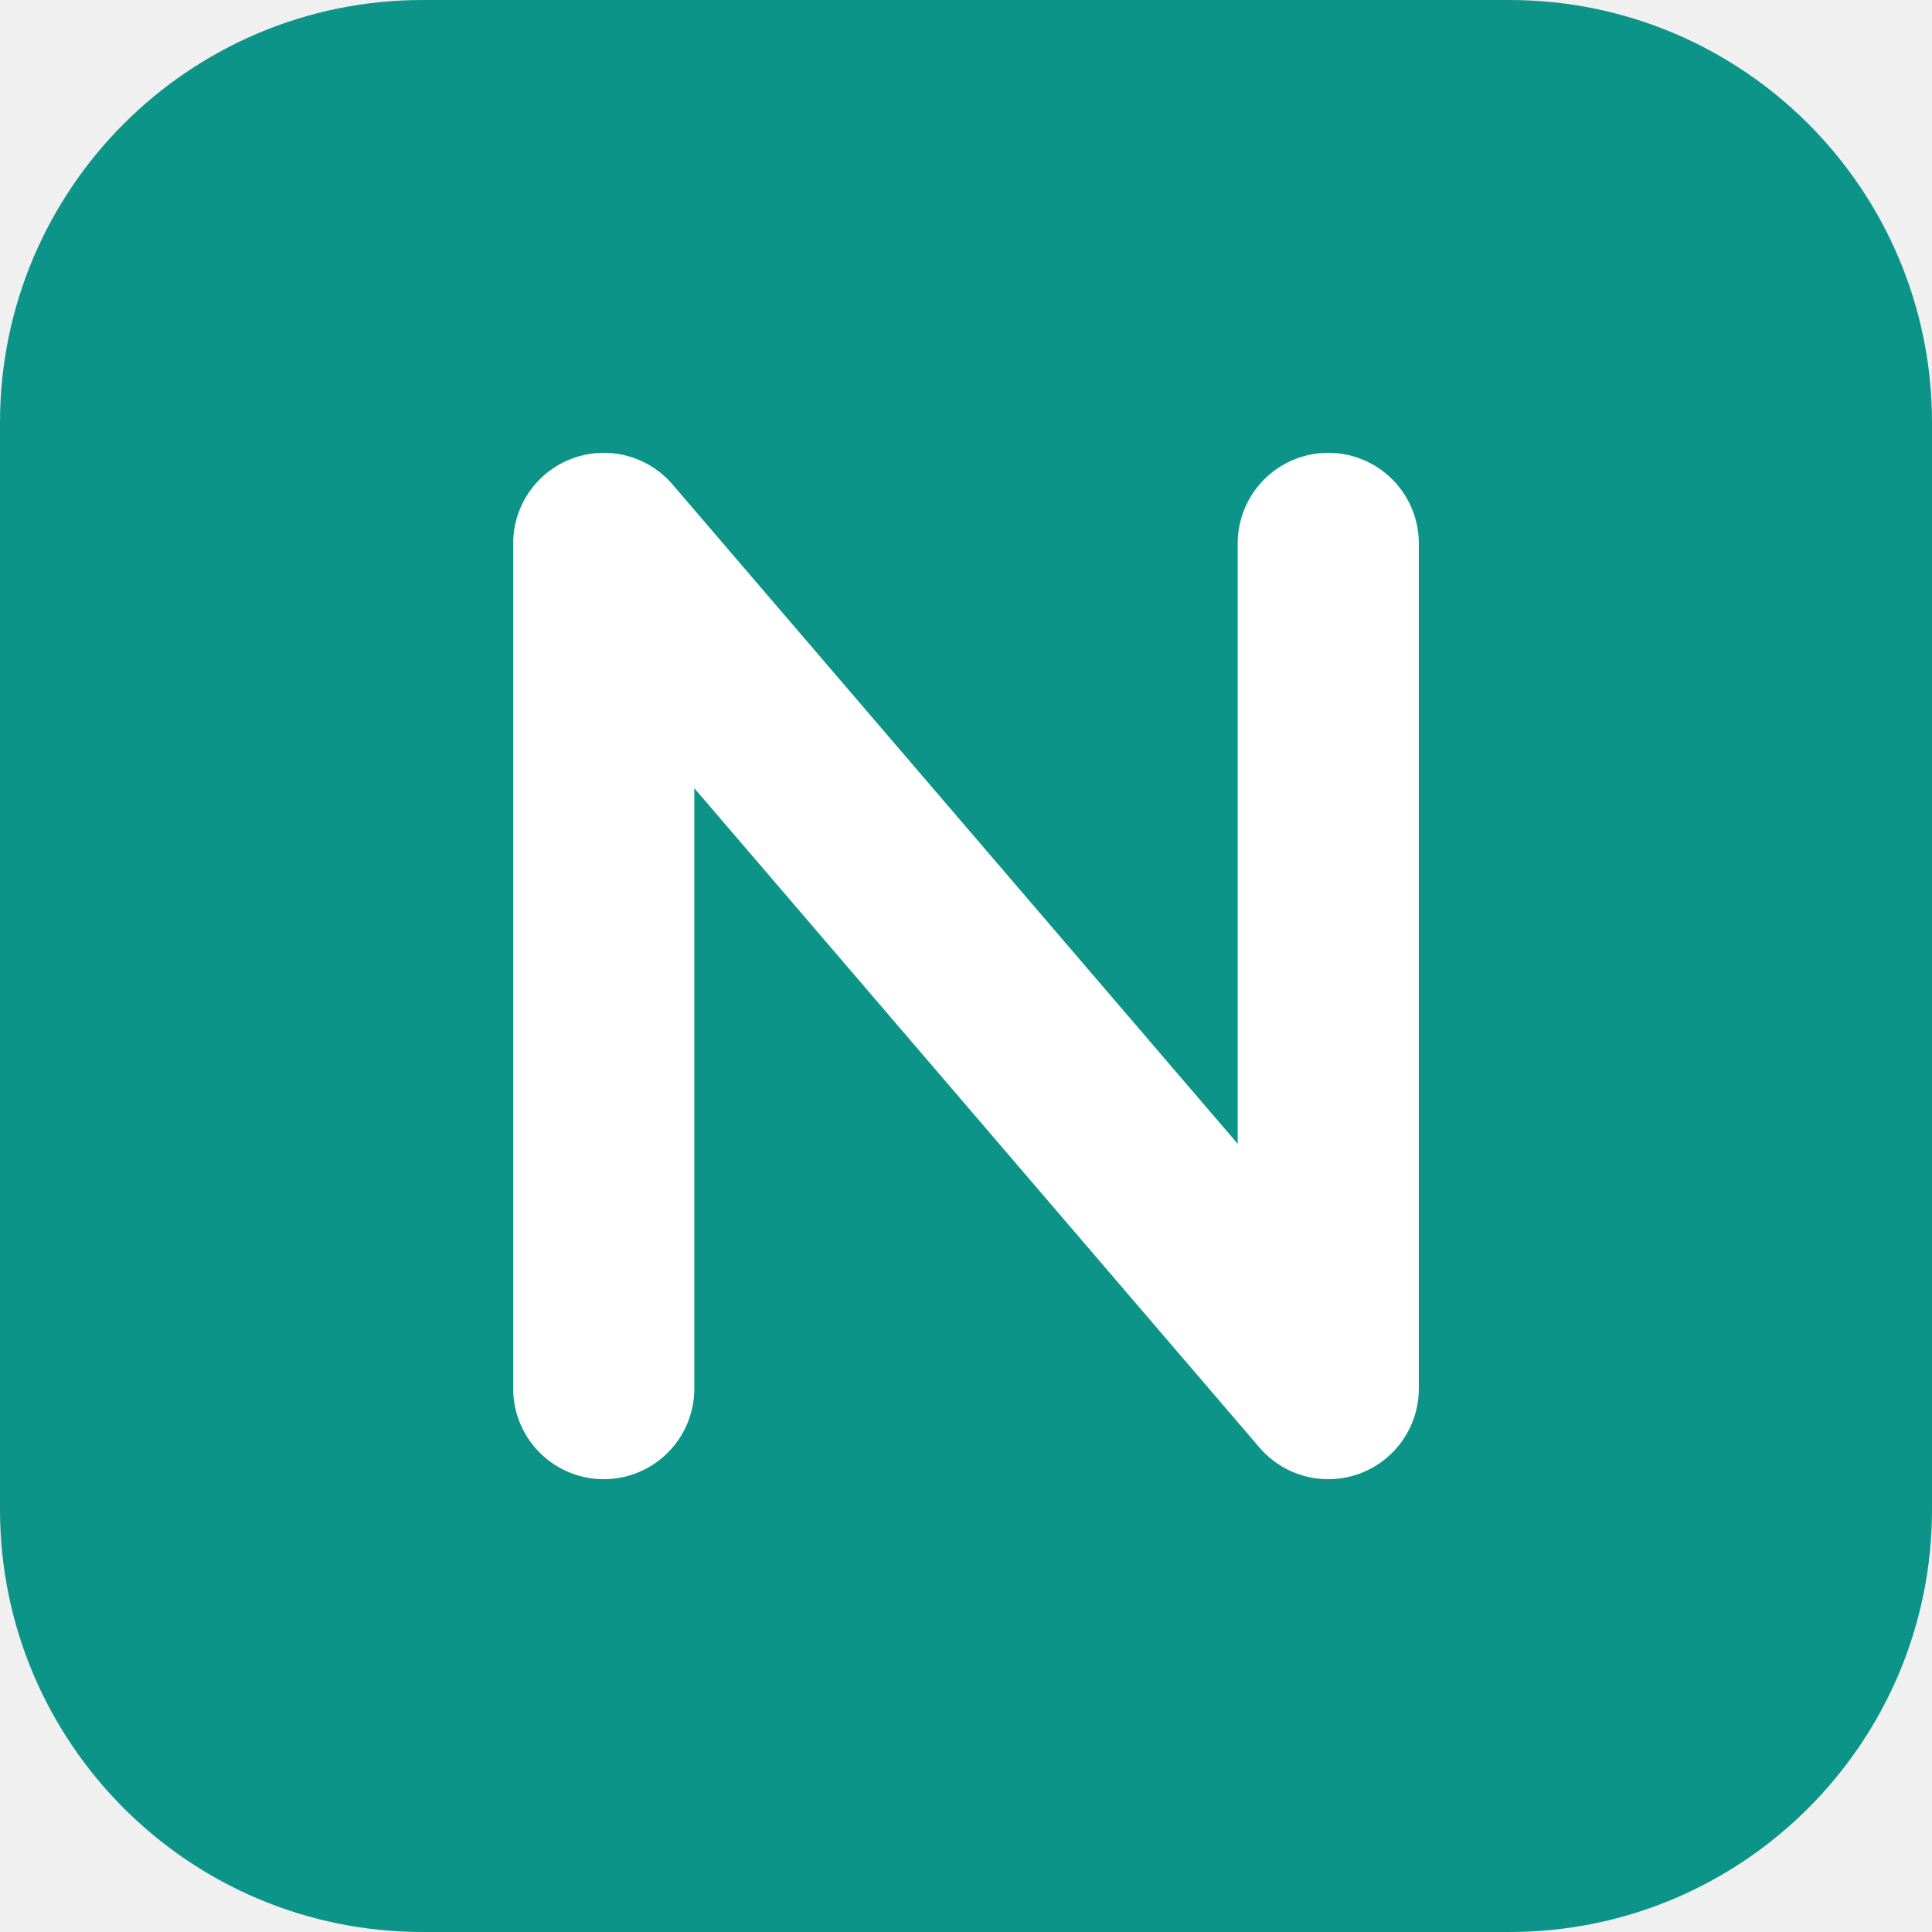
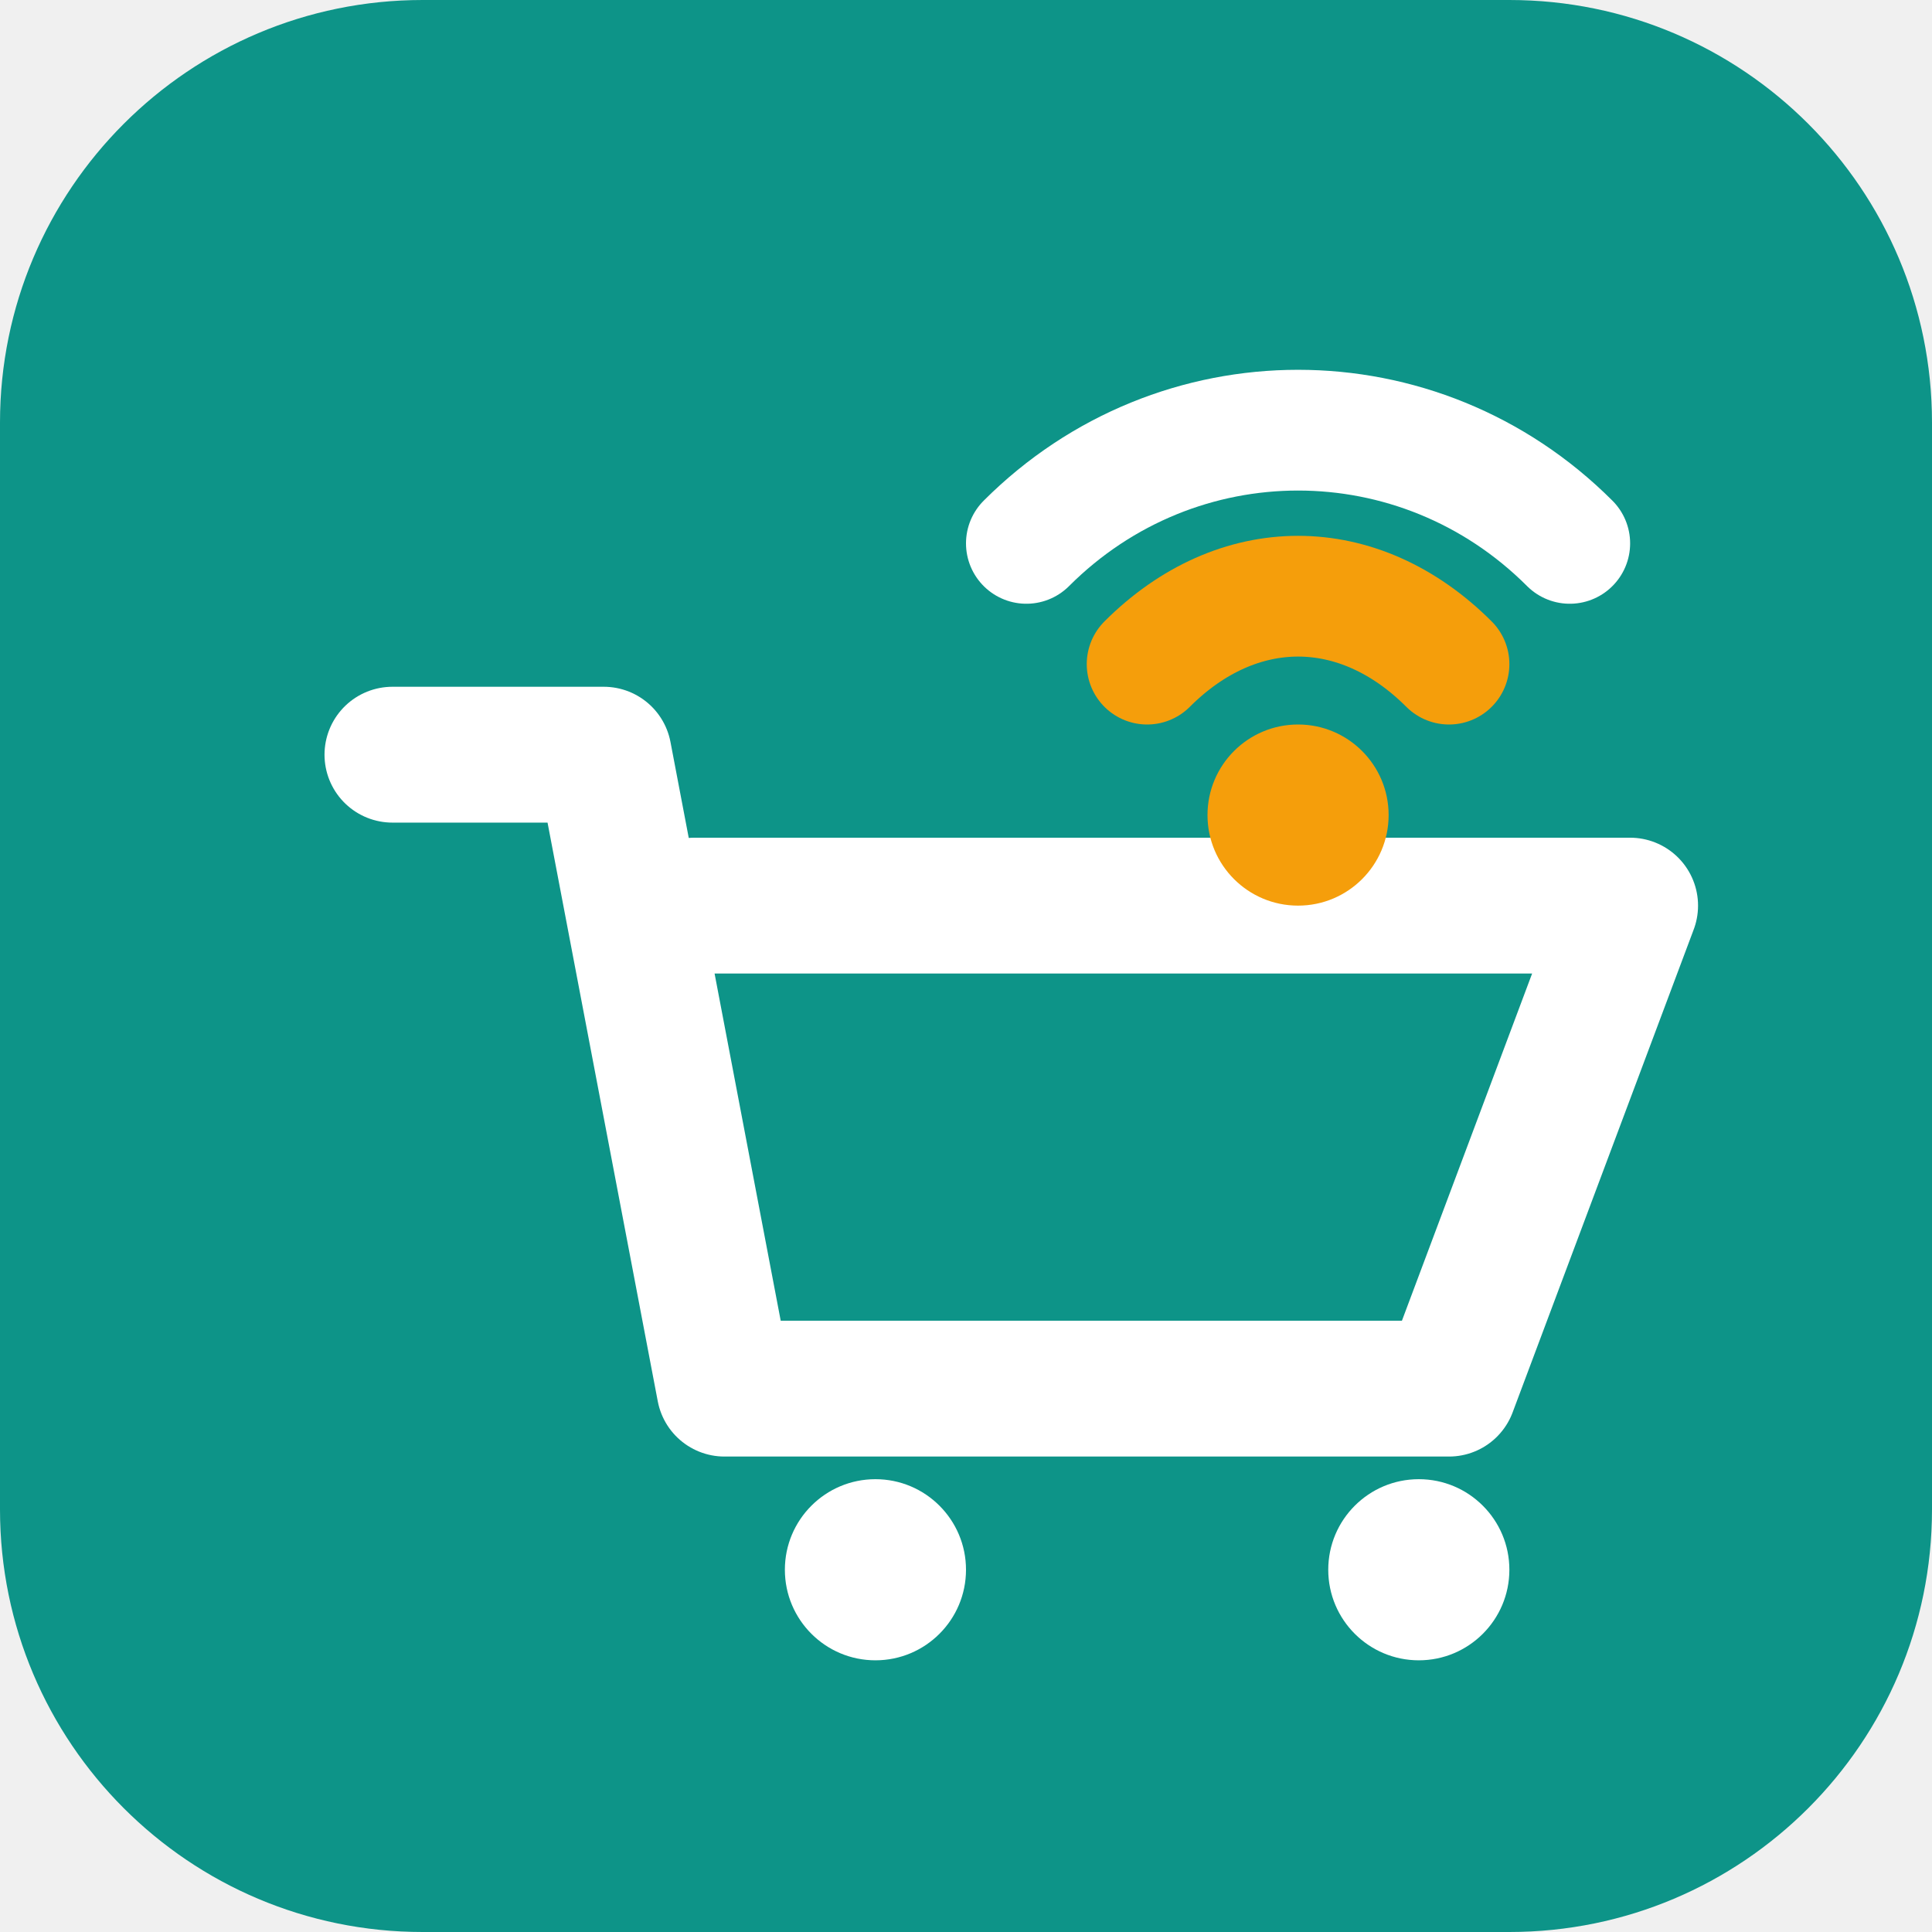
<svg xmlns="http://www.w3.org/2000/svg" viewBox="0 0 64 64">
  <rect width="64" height="64" rx="14" fill="#0D9488" />
-   <path d="M20 46V18l24 28V18" fill="none" stroke="#FFFFFF" stroke-width="6" stroke-linecap="round" stroke-linejoin="round" />
+   <path d="M13 25h7l4 21h24l6-16H23" fill="none" stroke="#fff" stroke-width="4.5" stroke-linecap="round" stroke-linejoin="round" />
+   <circle cx="29" cy="52" r="3" fill="#fff" />
+   <circle cx="47" cy="52" r="3" fill="#fff" />
+   <path d="M34 18c5-5 13-5 18 0" fill="none" stroke="#fff" stroke-width="4" stroke-linecap="round" />
+   <path d="M38 22c3-3 7-3 10 0" fill="none" stroke="#F59E0B" stroke-width="4" stroke-linecap="round" />
+   <circle cx="43" cy="27" r="3" fill="#F59E0B" />
</svg>
